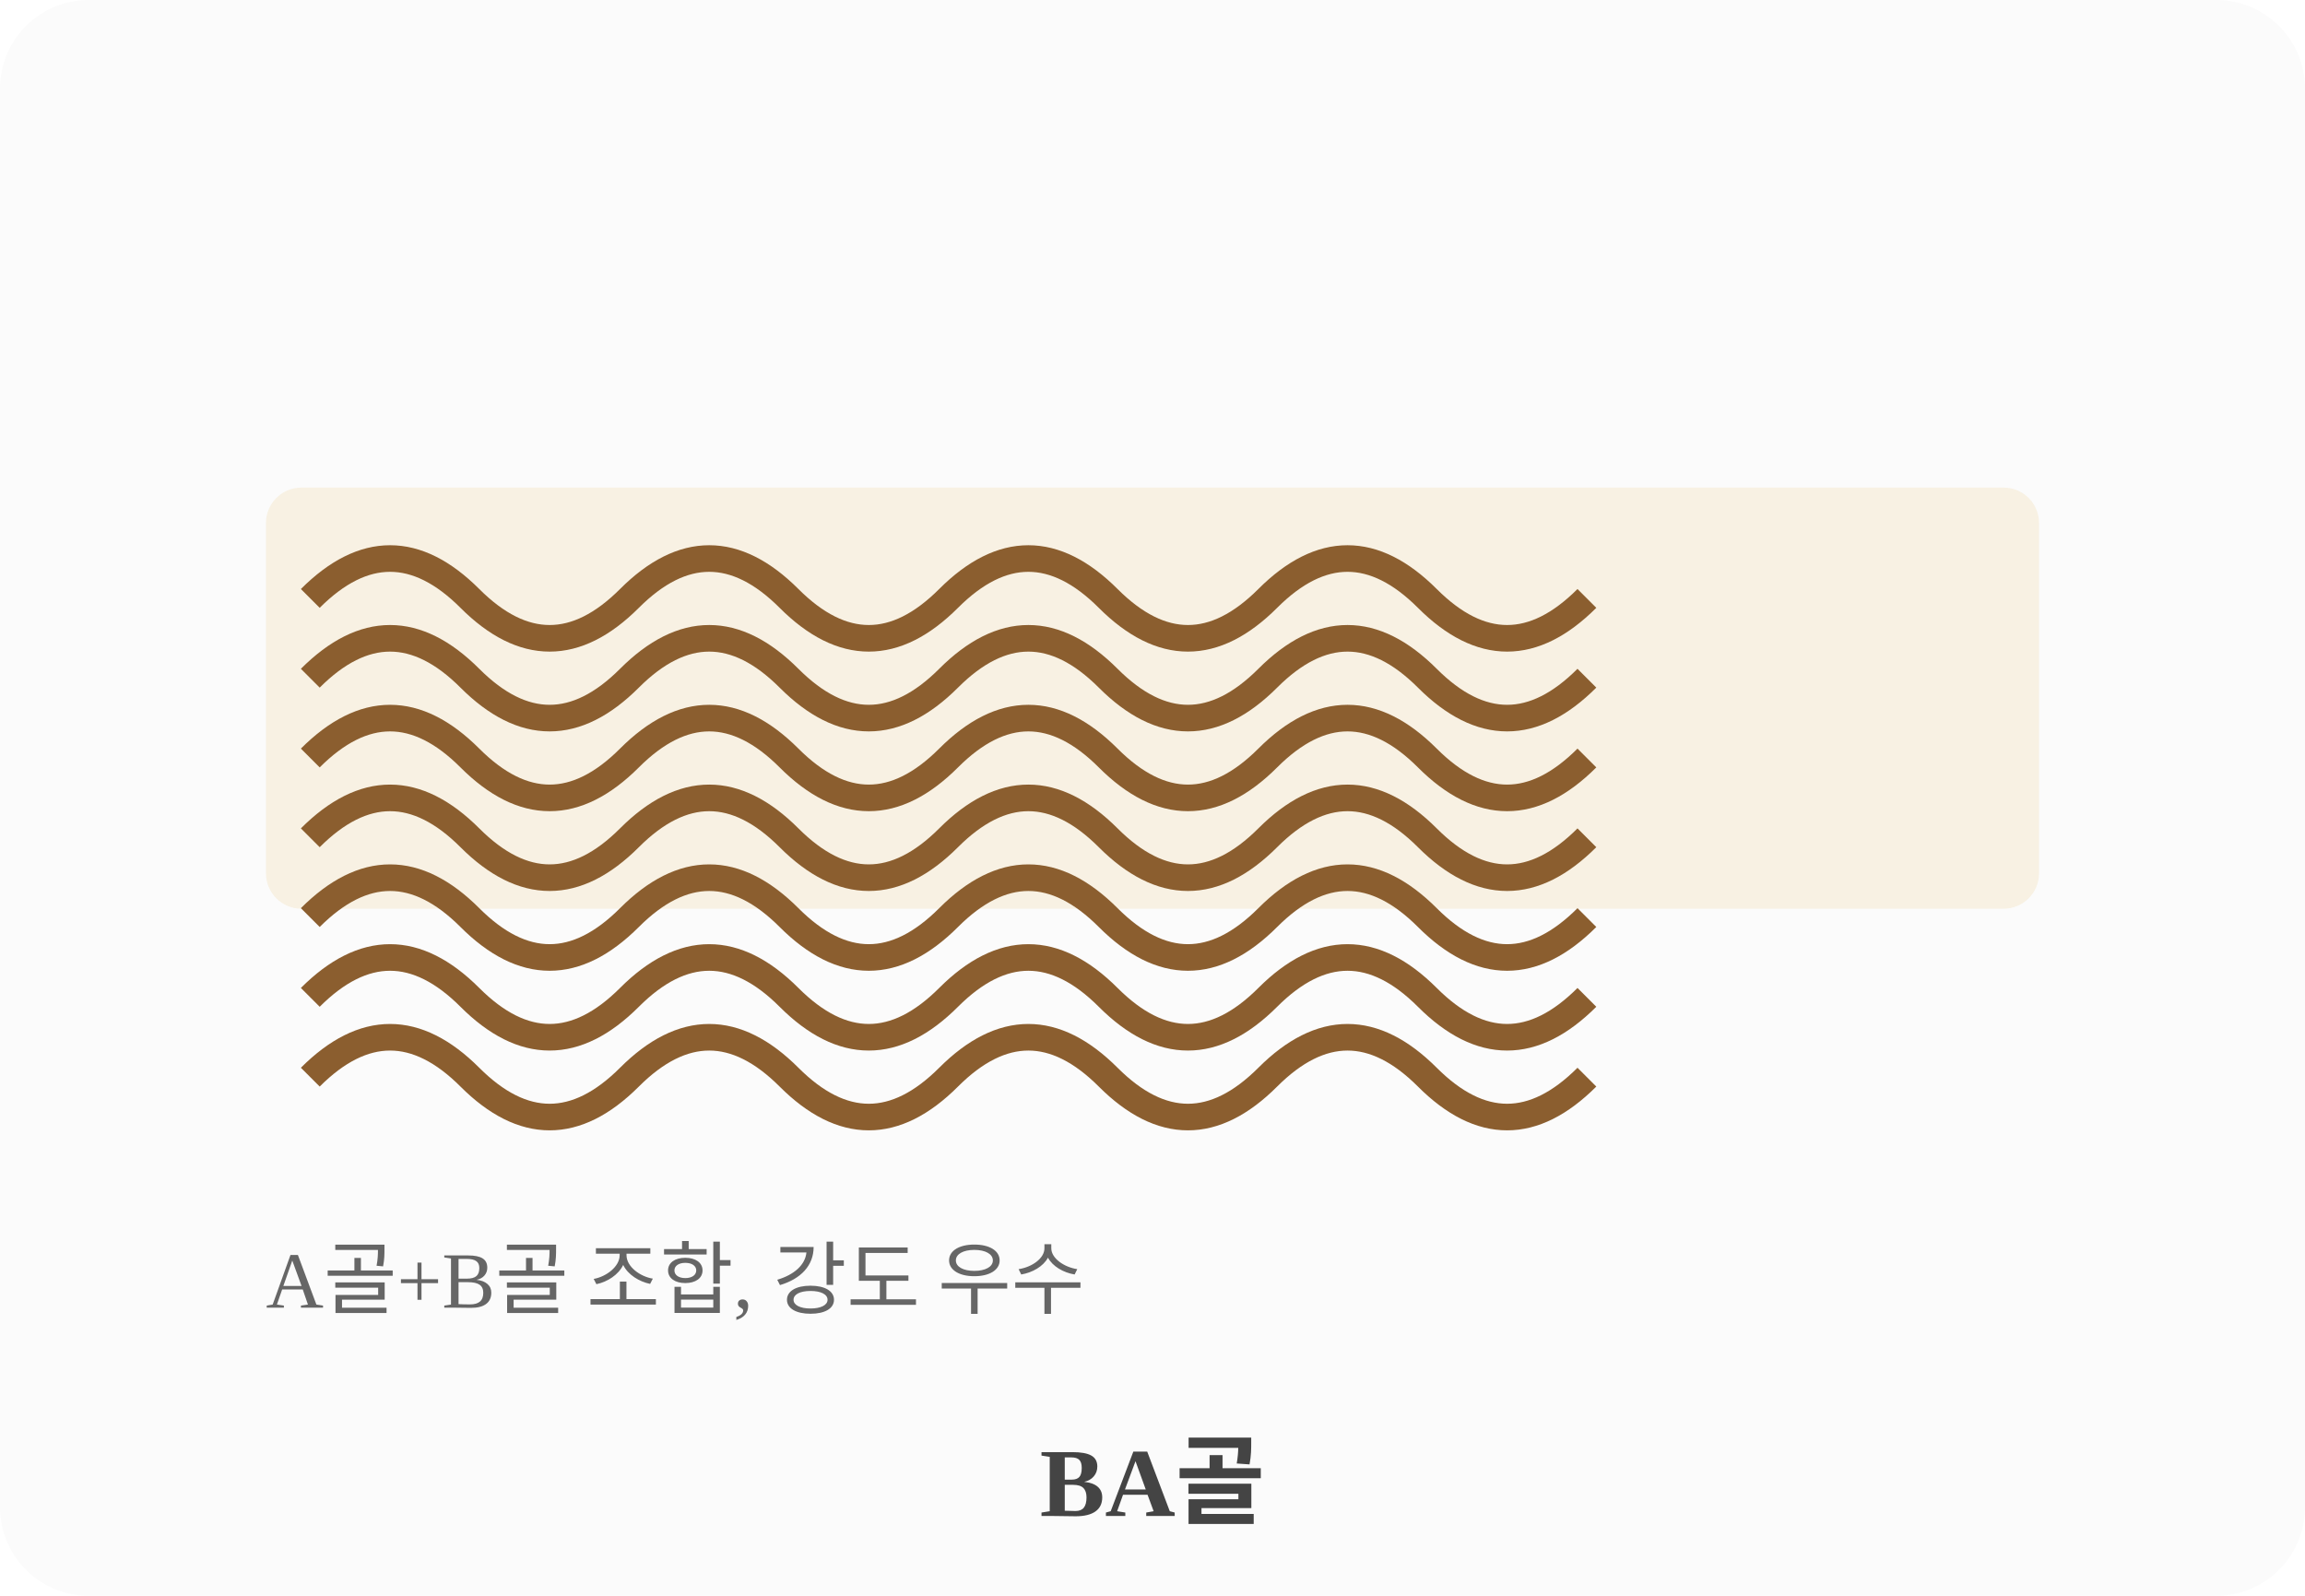
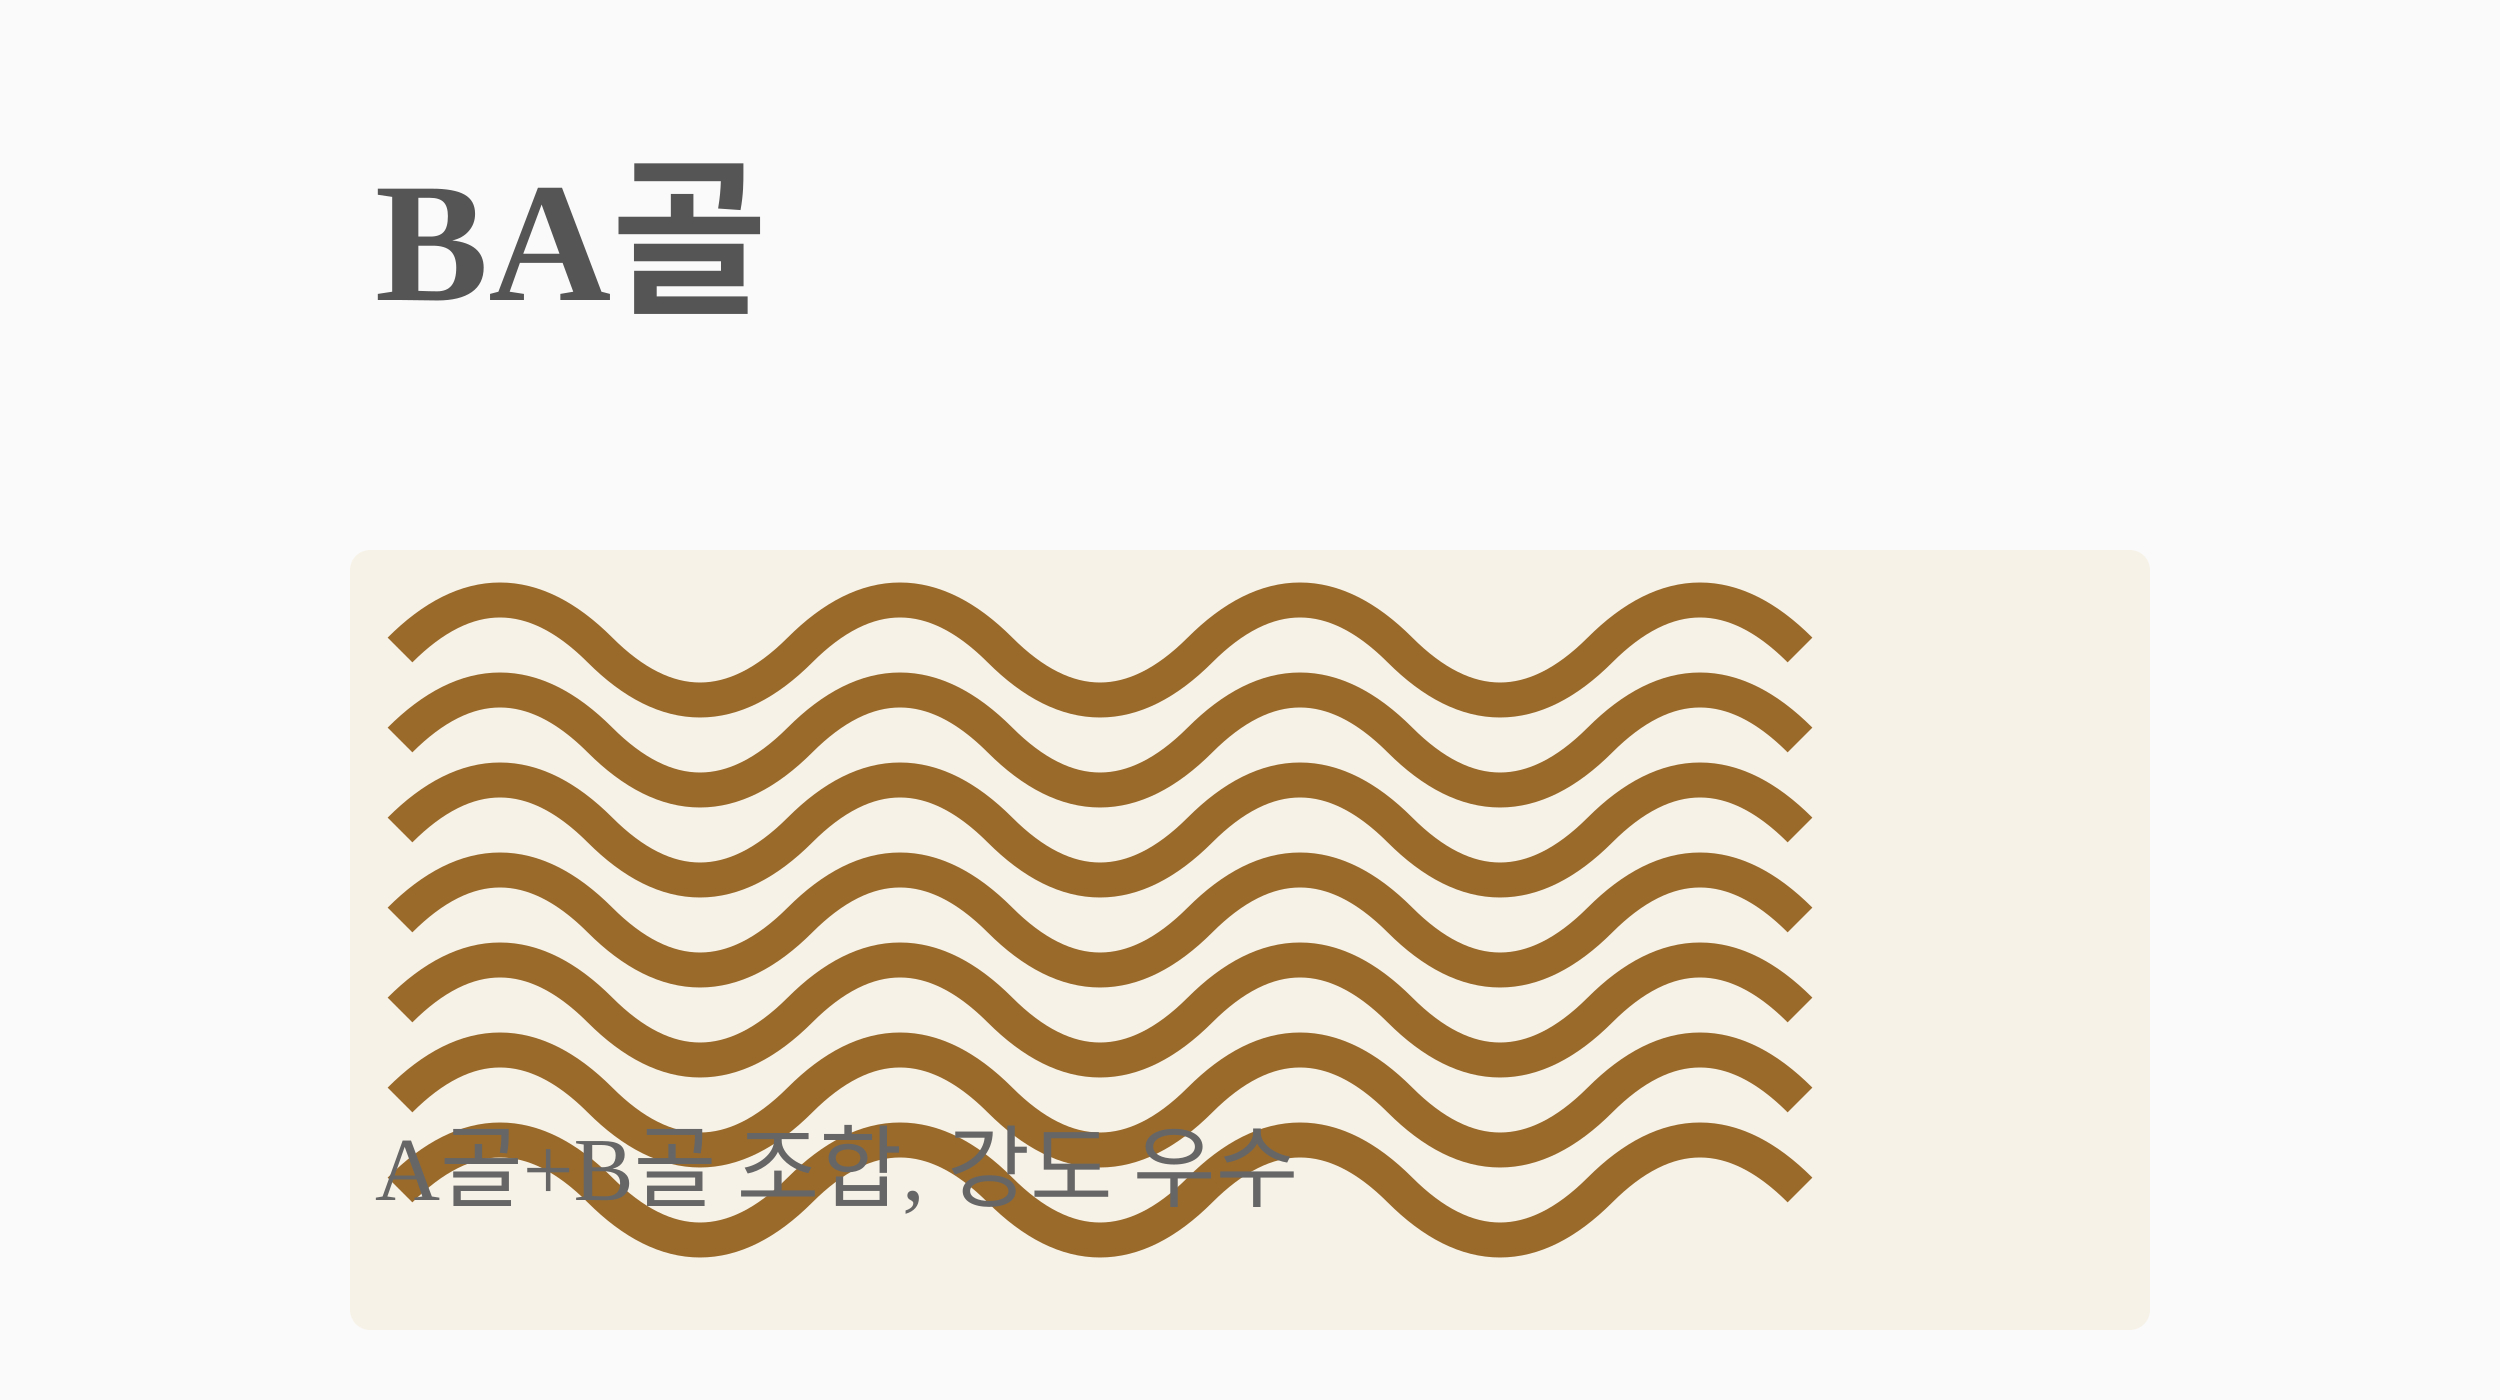
- <svg xmlns="http://www.w3.org/2000/svg" width="520" height="360" viewBox="0 0 520 360">
-   <rect width="520" height="360" rx="20" fill="#fbfbfb" />
-   <rect x="60" y="110" width="400" height="95" rx="8" fill="#f2e2be" opacity="0.4" />
-   <path d="M70 135 q18 -18 36 0 t36 0 t36 0 t36 0 t36 0 t36 0 t36 0 t36 0" fill="none" stroke="#8b5e2f" stroke-width="6" />
-   <path d="M70 153 q18 -18 36 0 t36 0 t36 0 t36 0 t36 0 t36 0 t36 0 t36 0" fill="none" stroke="#8b5e2f" stroke-width="6" />
-   <path d="M70 171 q18 -18 36 0 t36 0 t36 0 t36 0 t36 0 t36 0 t36 0 t36 0" fill="none" stroke="#8b5e2f" stroke-width="6" />
-   <path d="M70 189 q18 -18 36 0 t36 0 t36 0 t36 0 t36 0 t36 0 t36 0 t36 0" fill="none" stroke="#8b5e2f" stroke-width="6" />
-   <path d="M70 207 q18 -18 36 0 t36 0 t36 0 t36 0 t36 0 t36 0 t36 0 t36 0" fill="none" stroke="#8b5e2f" stroke-width="6" />
-   <path d="M70 225 q18 -18 36 0 t36 0 t36 0 t36 0 t36 0 t36 0 t36 0 t36 0" fill="none" stroke="#8b5e2f" stroke-width="6" />
-   <path d="M70 243 q18 -18 36 0 t36 0 t36 0 t36 0 t36 0 t36 0 t36 0 t36 0" fill="none" stroke="#8b5e2f" stroke-width="6" />
-   <text x="60" y="295" font-size="18" fill="#666">A골+B골 조합, 강도 우수</text>
-   <text x="260.0" y="342" text-anchor="middle" font-size="22" font-weight="800" fill="#444">BA골</text>
+ <svg xmlns="http://www.w3.org/2000/svg" width="500" height="280" viewBox="0 0 500 280">
+   <rect width="500" height="280" fill="#fafafa" />
+   <rect x="70" y="110" width="360" height="156" rx="4" fill="#f0e1c0" opacity="0.3" />
+   <path d="M80 130 q20 -20 40 0 t40 0 t40 0 t40 0 t40 0 t40 0 t40 0" fill="none" stroke="#9a6a2a" stroke-width="7" />
+   <path d="M80 148 q20 -20 40 0 t40 0 t40 0 t40 0 t40 0 t40 0 t40 0" fill="none" stroke="#9a6a2a" stroke-width="7" />
+   <path d="M80 166 q20 -20 40 0 t40 0 t40 0 t40 0 t40 0 t40 0 t40 0" fill="none" stroke="#9a6a2a" stroke-width="7" />
+   <path d="M80 184 q20 -20 40 0 t40 0 t40 0 t40 0 t40 0 t40 0 t40 0" fill="none" stroke="#9a6a2a" stroke-width="7" />
+   <path d="M80 202 q20 -20 40 0 t40 0 t40 0 t40 0 t40 0 t40 0 t40 0" fill="none" stroke="#9a6a2a" stroke-width="7" />
+   <path d="M80 220 q20 -20 40 0 t40 0 t40 0 t40 0 t40 0 t40 0 t40 0" fill="none" stroke="#9a6a2a" stroke-width="7" />
+   <path d="M80 238 q20 -20 40 0 t40 0 t40 0 t40 0 t40 0 t40 0 t40 0" fill="none" stroke="#9a6a2a" stroke-width="7" />
+   <text x="75" y="60" font-size="34" font-weight="700" fill="#555">BA골</text>
+   <text x="75" y="240" font-size="18" fill="#666">A골+B골 조합, 강도 우수</text>
</svg>
